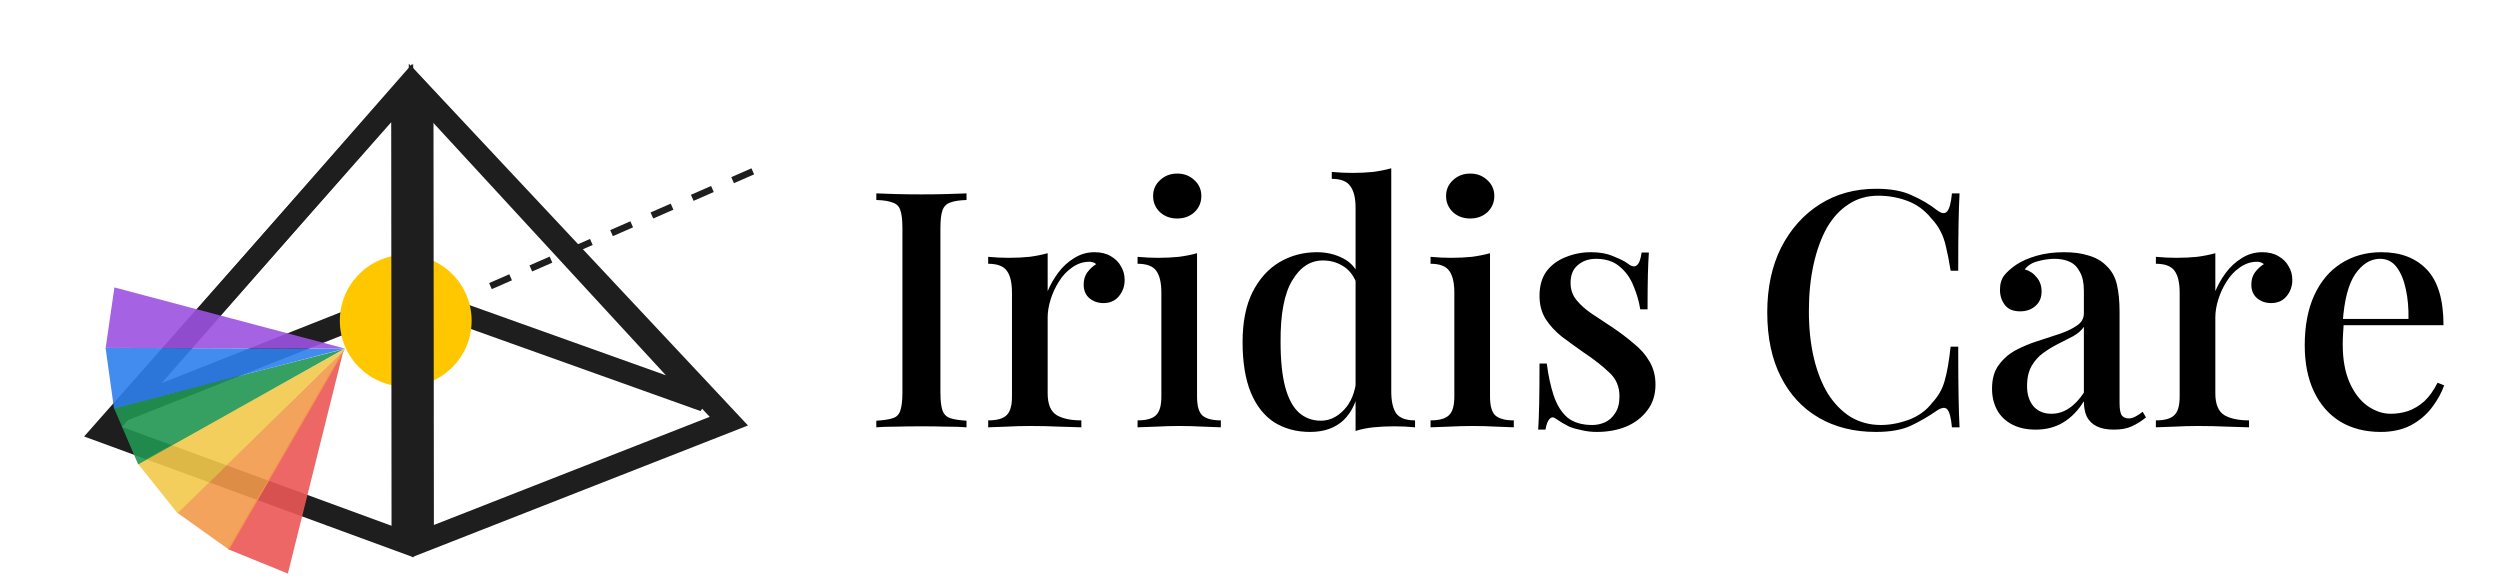
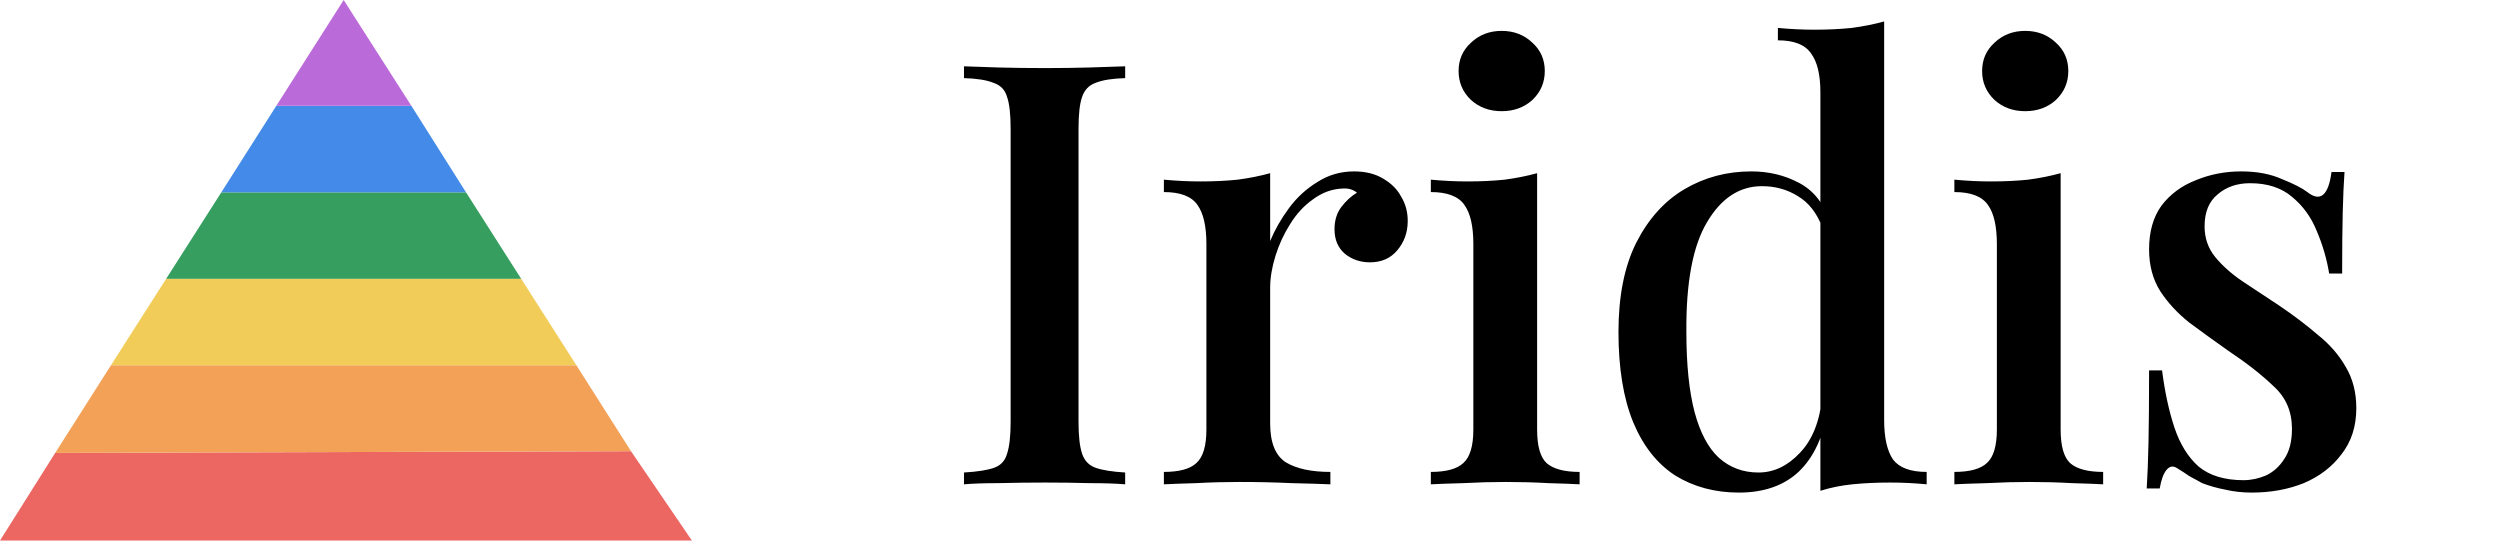
- <svg xmlns="http://www.w3.org/2000/svg" width="1135" height="263" viewBox="0 0 1135 263" fill="none">
-   <path d="M438.8 87.8V90.8C435.5 90.9 433 91.3 431.3 92C429.6 92.6 428.45 93.8 427.85 95.6C427.25 97.3 426.95 100 426.95 103.7V178.1C426.95 181.7 427.25 184.4 427.85 186.2C428.45 188 429.6 189.2 431.3 189.8C433 190.4 435.5 190.8 438.8 191V194C436.4 193.8 433.35 193.7 429.65 193.7C426.05 193.6 422.35 193.55 418.55 193.55C414.35 193.55 410.4 193.6 406.7 193.7C403.1 193.7 400.15 193.8 397.85 194V191C401.25 190.8 403.8 190.4 405.5 189.8C407.2 189.2 408.3 188 408.8 186.2C409.4 184.4 409.7 181.7 409.7 178.1V103.7C409.7 100 409.4 97.3 408.8 95.6C408.3 93.8 407.15 92.6 405.35 92C403.65 91.3 401.15 90.9 397.85 90.8V87.8C400.15 87.9 403.1 88 406.7 88.1C410.4 88.2 414.35 88.25 418.55 88.25C422.35 88.25 426.05 88.2 429.65 88.1C433.35 88 436.4 87.9 438.8 87.8ZM496.938 114.5C499.838 114.5 502.288 115.1 504.288 116.3C506.388 117.5 507.938 119.05 508.938 120.95C510.038 122.75 510.588 124.8 510.588 127.1C510.588 130 509.688 132.5 507.888 134.6C506.188 136.6 503.888 137.6 500.988 137.6C498.488 137.6 496.338 136.85 494.538 135.35C492.838 133.85 491.988 131.8 491.988 129.2C491.988 127 492.538 125.15 493.638 123.65C494.838 122.05 496.188 120.8 497.688 119.9C496.688 119.1 495.488 118.75 494.088 118.85C491.388 118.95 488.888 119.85 486.588 121.55C484.288 123.15 482.338 125.25 480.738 127.85C479.138 130.35 477.888 133.05 476.988 135.95C476.088 138.85 475.638 141.55 475.638 144.05V178.55C475.638 183.45 476.988 186.75 479.688 188.45C482.388 190.05 486.138 190.85 490.938 190.85V194C488.638 193.9 485.338 193.8 481.038 193.7C476.838 193.5 472.388 193.4 467.688 193.4C464.088 193.4 460.488 193.5 456.888 193.7C453.288 193.8 450.538 193.9 448.638 194V190.85C452.538 190.85 455.288 190.1 456.888 188.6C458.588 187.1 459.438 184.25 459.438 180.05V132.95C459.438 128.45 458.688 125.15 457.188 123.05C455.688 120.85 452.838 119.75 448.638 119.75V116.6C451.838 116.9 454.938 117.05 457.938 117.05C461.338 117.05 464.488 116.9 467.388 116.6C470.388 116.2 473.138 115.65 475.638 114.95V132.2C476.838 129.3 478.438 126.5 480.438 123.8C482.438 121.1 484.838 118.9 487.638 117.2C490.438 115.4 493.538 114.5 496.938 114.5ZM534.46 78.8C537.56 78.8 540.16 79.8 542.26 81.8C544.36 83.7 545.41 86.1 545.41 89C545.41 91.9 544.36 94.35 542.26 96.35C540.16 98.25 537.56 99.2 534.46 99.2C531.36 99.2 528.76 98.25 526.66 96.35C524.56 94.35 523.51 91.9 523.51 89C523.51 86.1 524.56 83.7 526.66 81.8C528.76 79.8 531.36 78.8 534.46 78.8ZM543.46 114.95V180.05C543.46 184.25 544.26 187.1 545.86 188.6C547.56 190.1 550.36 190.85 554.26 190.85V194C552.56 193.9 549.91 193.8 546.31 193.7C542.81 193.5 539.21 193.4 535.51 193.4C532.01 193.4 528.41 193.5 524.71 193.7C521.01 193.8 518.26 193.9 516.46 194V190.85C520.36 190.85 523.11 190.1 524.71 188.6C526.41 187.1 527.26 184.25 527.26 180.05V132.95C527.26 128.45 526.51 125.15 525.01 123.05C523.51 120.85 520.66 119.75 516.46 119.75V116.6C519.66 116.9 522.76 117.05 525.76 117.05C529.16 117.05 532.31 116.9 535.21 116.6C538.21 116.2 540.96 115.65 543.46 114.95ZM631.631 76.4V177.65C631.631 182.15 632.381 185.5 633.881 187.7C635.481 189.8 638.331 190.85 642.431 190.85V194C639.331 193.7 636.231 193.55 633.131 193.55C629.731 193.55 626.531 193.7 623.531 194C620.631 194.3 617.931 194.85 615.431 195.65V94.4C615.431 89.9 614.631 86.6 613.031 84.5C611.531 82.3 608.731 81.2 604.631 81.2V78.05C607.831 78.35 610.931 78.5 613.931 78.5C617.231 78.5 620.381 78.35 623.381 78.05C626.381 77.65 629.131 77.1 631.631 76.4ZM597.881 114.5C602.281 114.5 606.281 115.45 609.881 117.35C613.581 119.25 616.181 122.45 617.681 126.95L615.881 128.6C614.481 125 612.431 122.4 609.731 120.8C607.031 119.1 603.981 118.25 600.581 118.25C594.881 118.25 590.231 121.3 586.631 127.4C583.031 133.4 581.281 142.7 581.381 155.3C581.381 163.6 582.081 170.4 583.481 175.7C584.881 180.9 586.931 184.75 589.631 187.25C592.431 189.75 595.781 191 599.681 191C603.581 191 607.081 189.35 610.181 186.05C613.381 182.75 615.281 178 615.881 171.8L617.231 174.95C616.231 181.75 613.831 187 610.031 190.7C606.231 194.3 601.131 196.1 594.731 196.1C588.631 196.1 583.231 194.65 578.531 191.75C573.931 188.75 570.381 184.25 567.881 178.25C565.381 172.15 564.131 164.5 564.131 155.3C564.131 146.2 565.631 138.65 568.631 132.65C571.731 126.55 575.831 122 580.931 119C586.031 116 591.681 114.5 597.881 114.5ZM667.468 78.8C670.568 78.8 673.168 79.8 675.268 81.8C677.368 83.7 678.418 86.1 678.418 89C678.418 91.9 677.368 94.35 675.268 96.35C673.168 98.25 670.568 99.2 667.468 99.2C664.368 99.2 661.768 98.25 659.668 96.35C657.568 94.35 656.518 91.9 656.518 89C656.518 86.1 657.568 83.7 659.668 81.8C661.768 79.8 664.368 78.8 667.468 78.8ZM676.468 114.95V180.05C676.468 184.25 677.268 187.1 678.868 188.6C680.568 190.1 683.368 190.85 687.268 190.85V194C685.568 193.9 682.918 193.8 679.318 193.7C675.818 193.5 672.218 193.4 668.518 193.4C665.018 193.4 661.418 193.5 657.718 193.7C654.018 193.8 651.268 193.9 649.468 194V190.85C653.368 190.85 656.118 190.1 657.718 188.6C659.418 187.1 660.268 184.25 660.268 180.05V132.95C660.268 128.45 659.518 125.15 658.018 123.05C656.518 120.85 653.668 119.75 649.468 119.75V116.6C652.668 116.9 655.768 117.05 658.768 117.05C662.168 117.05 665.318 116.9 668.218 116.6C671.218 116.2 673.968 115.65 676.468 114.95ZM722.339 114.5C726.339 114.5 729.789 115.15 732.689 116.45C735.689 117.65 737.839 118.75 739.139 119.75C742.439 122.35 744.489 120.65 745.289 114.65H748.589C748.389 117.45 748.239 120.85 748.139 124.85C748.039 128.75 747.989 133.95 747.989 140.45H744.689C744.089 136.75 743.039 133.15 741.539 129.65C740.139 126.15 738.039 123.25 735.239 120.95C732.539 118.65 728.989 117.5 724.589 117.5C721.289 117.5 718.539 118.45 716.339 120.35C714.139 122.15 713.039 124.85 713.039 128.45C713.039 131.45 713.939 134.05 715.739 136.25C717.539 138.45 719.839 140.5 722.639 142.4C725.539 144.3 728.639 146.35 731.939 148.55C735.639 151.05 738.939 153.55 741.839 156.05C744.839 158.45 747.189 161.15 748.889 164.15C750.689 167.15 751.589 170.65 751.589 174.65C751.589 179.25 750.339 183.15 747.839 186.35C745.439 189.55 742.239 192 738.239 193.7C734.239 195.3 729.839 196.1 725.039 196.1C722.639 196.1 720.389 195.85 718.289 195.35C716.189 194.95 714.239 194.4 712.439 193.7C711.339 193.1 710.239 192.5 709.139 191.9C708.139 191.2 707.139 190.55 706.139 189.95C705.139 189.25 704.239 189.35 703.439 190.25C702.639 191.15 702.039 192.75 701.639 195.05H698.339C698.539 191.85 698.689 187.95 698.789 183.35C698.889 178.75 698.939 172.65 698.939 165.05H702.239C702.939 170.55 703.989 175.4 705.389 179.6C706.789 183.8 708.839 187.1 711.539 189.5C714.339 191.8 718.139 192.95 722.939 192.95C724.839 192.95 726.739 192.55 728.639 191.75C730.539 190.85 732.089 189.45 733.289 187.55C734.589 185.65 735.239 183.1 735.239 179.9C735.239 175.5 733.689 171.9 730.589 169.1C727.589 166.2 723.689 163.15 718.889 159.95C715.489 157.55 712.239 155.2 709.139 152.9C706.139 150.5 703.689 147.85 701.789 144.95C699.889 141.95 698.939 138.4 698.939 134.3C698.939 129.8 699.989 126.1 702.089 123.2C704.289 120.3 707.189 118.15 710.789 116.75C714.389 115.25 718.239 114.5 722.339 114.5ZM851.832 85.7C858.432 85.7 863.832 86.7 868.032 88.7C872.332 90.6 876.132 92.85 879.432 95.45C881.432 96.95 882.932 97.15 883.932 96.05C885.032 94.85 885.782 92.1 886.182 87.8H889.632C889.432 91.6 889.282 96.2 889.182 101.6C889.082 106.9 889.032 114 889.032 122.9H885.582C884.882 118.5 884.182 114.9 883.482 112.1C882.882 109.3 882.032 106.9 880.932 104.9C879.932 102.9 878.532 100.95 876.732 99.05C873.832 95.45 870.282 92.85 866.082 91.25C861.882 89.65 857.432 88.85 852.732 88.85C847.632 88.85 843.132 90.15 839.232 92.75C835.332 95.25 832.032 98.85 829.332 103.55C826.732 108.25 824.732 113.8 823.332 120.2C821.932 126.6 821.232 133.6 821.232 141.2C821.232 149 821.982 156.1 823.482 162.5C824.982 168.8 827.132 174.25 829.932 178.85C832.832 183.35 836.282 186.85 840.282 189.35C844.382 191.75 848.932 192.95 853.932 192.95C858.032 192.95 862.282 192.15 866.682 190.55C871.082 188.85 874.582 186.3 877.182 182.9C879.982 179.9 881.882 176.55 882.882 172.85C883.982 169.05 884.882 163.9 885.582 157.4H889.032C889.032 166.6 889.082 174.05 889.182 179.75C889.282 185.35 889.432 190.1 889.632 194H886.182C885.782 189.7 885.082 187 884.082 185.9C883.182 184.8 881.632 184.95 879.432 186.35C875.732 188.95 871.782 191.25 867.582 193.25C863.482 195.15 858.182 196.1 851.682 196.1C841.782 196.1 833.132 193.95 825.732 189.65C818.332 185.35 812.582 179.15 808.482 171.05C804.382 162.95 802.332 153.2 802.332 141.8C802.332 130.6 804.432 120.8 808.632 112.4C812.932 104 818.782 97.45 826.182 92.75C833.582 88.05 842.132 85.7 851.832 85.7ZM924.182 195.05C919.982 195.05 916.382 194.25 913.382 192.65C910.382 191.05 908.132 188.85 906.632 186.05C905.132 183.25 904.382 180.05 904.382 176.45C904.382 172.05 905.382 168.5 907.382 165.8C909.382 163 911.932 160.75 915.032 159.05C918.232 157.35 921.582 155.95 925.082 154.85C928.682 153.65 932.032 152.55 935.132 151.55C938.332 150.45 940.932 149.2 942.932 147.8C945.032 146.4 946.082 144.55 946.082 142.25V132.05C946.082 128.45 945.482 125.6 944.282 123.5C943.182 121.3 941.632 119.75 939.632 118.85C937.732 117.95 935.432 117.5 932.732 117.5C930.432 117.5 927.982 117.85 925.382 118.55C922.782 119.15 920.732 120.4 919.232 122.3C921.432 122.9 923.232 124.1 924.632 125.9C926.132 127.6 926.882 129.75 926.882 132.35C926.882 135.15 925.932 137.35 924.032 138.95C922.232 140.55 919.932 141.35 917.132 141.35C914.032 141.35 911.732 140.4 910.232 138.5C908.732 136.5 907.982 134.2 907.982 131.6C907.982 128.9 908.632 126.7 909.932 125C911.332 123.3 913.132 121.7 915.332 120.2C917.732 118.6 920.782 117.25 924.482 116.15C928.282 115.05 932.482 114.5 937.082 114.5C941.382 114.5 945.082 115 948.182 116C951.382 116.9 954.032 118.4 956.132 120.5C958.632 122.8 960.282 125.7 961.082 129.2C961.882 132.6 962.282 136.75 962.282 141.65V183.05C962.282 185.55 962.582 187.35 963.182 188.45C963.882 189.45 964.982 189.95 966.482 189.95C967.482 189.95 968.432 189.7 969.332 189.2C970.332 188.7 971.482 187.95 972.782 186.95L974.282 189.5C972.182 191.2 970.032 192.55 967.832 193.55C965.732 194.55 963.032 195.05 959.732 195.05C956.532 195.05 953.932 194.55 951.932 193.55C949.932 192.55 948.432 191.1 947.432 189.2C946.532 187.3 946.082 184.95 946.082 182.15C943.482 186.35 940.382 189.55 936.782 191.75C933.182 193.95 928.982 195.05 924.182 195.05ZM931.382 187.85C934.182 187.85 936.782 187.05 939.182 185.45C941.682 183.85 943.982 181.45 946.082 178.25V148.4C944.982 150 943.382 151.4 941.282 152.6C939.182 153.7 936.932 154.85 934.532 156.05C932.132 157.25 929.832 158.65 927.632 160.25C925.532 161.75 923.782 163.7 922.382 166.1C920.982 168.5 920.282 171.55 920.282 175.25C920.282 179.15 921.282 182.25 923.282 184.55C925.282 186.75 927.982 187.85 931.382 187.85ZM1027.06 114.5C1029.96 114.5 1032.41 115.1 1034.41 116.3C1036.51 117.5 1038.06 119.05 1039.06 120.95C1040.16 122.75 1040.71 124.8 1040.71 127.1C1040.71 130 1039.81 132.5 1038.01 134.6C1036.31 136.6 1034.01 137.6 1031.11 137.6C1028.61 137.6 1026.46 136.85 1024.66 135.35C1022.96 133.85 1022.11 131.8 1022.11 129.2C1022.11 127 1022.66 125.15 1023.76 123.65C1024.96 122.05 1026.31 120.8 1027.81 119.9C1026.81 119.1 1025.61 118.75 1024.21 118.85C1021.51 118.95 1019.01 119.85 1016.71 121.55C1014.41 123.15 1012.46 125.25 1010.86 127.85C1009.26 130.35 1008.01 133.05 1007.11 135.95C1006.21 138.85 1005.76 141.55 1005.76 144.05V178.55C1005.76 183.45 1007.11 186.75 1009.81 188.45C1012.51 190.05 1016.26 190.85 1021.06 190.85V194C1018.76 193.9 1015.46 193.8 1011.16 193.7C1006.96 193.5 1002.51 193.4 997.815 193.4C994.215 193.4 990.615 193.5 987.015 193.7C983.415 193.8 980.665 193.9 978.765 194V190.85C982.665 190.85 985.415 190.1 987.015 188.6C988.715 187.1 989.565 184.25 989.565 180.05V132.95C989.565 128.45 988.815 125.15 987.315 123.05C985.815 120.85 982.965 119.75 978.765 119.75V116.6C981.965 116.9 985.065 117.05 988.065 117.05C991.465 117.05 994.615 116.9 997.515 116.6C1000.51 116.2 1003.26 115.65 1005.76 114.95V132.2C1006.96 129.3 1008.56 126.5 1010.56 123.8C1012.56 121.1 1014.96 118.9 1017.76 117.2C1020.56 115.4 1023.66 114.5 1027.06 114.5ZM1081.15 114.5C1089.95 114.5 1096.85 117.15 1101.85 122.45C1106.85 127.75 1109.35 136.15 1109.35 147.65H1057.6L1057.3 144.8H1093.45C1093.55 139.9 1093.15 135.4 1092.25 131.3C1091.35 127.1 1089.95 123.75 1088.05 121.25C1086.15 118.75 1083.65 117.5 1080.55 117.5C1076.25 117.5 1072.5 119.8 1069.3 124.4C1066.2 128.9 1064.3 136.15 1063.6 146.15L1064.05 146.9C1063.95 148.3 1063.85 149.85 1063.75 151.55C1063.65 153.15 1063.6 154.75 1063.6 156.35C1063.6 163.25 1064.65 169.05 1066.75 173.75C1068.85 178.45 1071.6 182 1075 184.4C1078.4 186.7 1081.85 187.85 1085.35 187.85C1088.05 187.85 1090.65 187.45 1093.15 186.65C1095.75 185.75 1098.2 184.3 1100.5 182.3C1102.8 180.2 1104.85 177.35 1106.65 173.75L1109.65 174.95C1108.45 178.35 1106.6 181.7 1104.1 185C1101.6 188.3 1098.4 191 1094.5 193.1C1090.6 195.1 1086.05 196.1 1080.85 196.1C1073.85 196.1 1067.75 194.55 1062.55 191.45C1057.35 188.25 1053.35 183.7 1050.55 177.8C1047.75 171.9 1046.35 164.9 1046.35 156.8C1046.35 147.9 1047.8 140.3 1050.7 134C1053.6 127.7 1057.65 122.9 1062.85 119.6C1068.15 116.2 1074.25 114.5 1081.15 114.5Z" fill="black" />
-   <path d="M190.3 135.662L190.557 41.69L319.744 181.927L190.3 135.662Z" stroke="#1E1E1E" stroke-width="10" />
-   <path d="M56.001 186.188L182.685 41.651L186.304 134.61L56.001 186.188ZM186.414 137.442C186.414 137.44 186.414 137.438 186.414 137.436L186.414 137.442L190.411 137.286L186.414 137.442Z" stroke="#1E1E1E" stroke-width="10" />
-   <circle cx="184.2" cy="145.597" r="29.917" fill="#FFC700" />
-   <path d="M46.78 195.991L182.601 42.287L182.763 245.862L46.78 195.991Z" stroke="#1E1E1E" stroke-width="10" />
-   <path d="M191.998 245.661L191.798 42.747L330.896 191.202L191.998 245.661Z" stroke="#1E1E1E" stroke-width="10" />
-   <path d="M156.096 158.459L103.489 249.322L130.695 260.393L156.096 158.459Z" fill="#EB5757" fill-opacity="0.9" />
-   <path d="M156.806 158.278L80.522 232.815L104.002 249.566L156.806 158.278Z" fill="#F2994A" fill-opacity="0.9" />
-   <path d="M156.804 158.28L62.555 210.444L80.638 233.064L156.804 158.28Z" fill="#F2C94C" fill-opacity="0.9" />
-   <path d="M156.125 158.506L51.72 185.185L62.724 210.822L156.125 158.506Z" fill="#219653" fill-opacity="0.9" />
-   <path d="M156.44 158.307L47.926 157.926L51.749 185.444L156.44 158.307Z" fill="#2F80ED" fill-opacity="0.9" />
-   <path d="M156.802 158.281L51.95 130.503L47.963 157.941L156.802 158.281Z" fill="#9B51E0" fill-opacity="0.9" />
-   <path d="M341.767 77.786L214.12 133.631" stroke="#1E1E1E" stroke-width="3" stroke-dasharray="10 10" />
+ <svg xmlns="http://www.w3.org/2000/svg" width="542" height="118" viewBox="0 0 542 118" fill="none">
+   <path d="M243.936 14.376V16.936C241.12 17.021 238.987 17.363 237.536 17.96C236.085 18.472 235.104 19.496 234.592 21.032C234.08 22.483 233.824 24.787 233.824 27.944V91.432C233.824 94.504 234.08 96.808 234.592 98.344C235.104 99.88 236.085 100.904 237.536 101.416C238.987 101.928 241.12 102.269 243.936 102.44V105C241.888 104.829 239.285 104.744 236.128 104.744C233.056 104.659 229.899 104.616 226.656 104.616C223.072 104.616 219.701 104.659 216.544 104.744C213.472 104.744 210.955 104.829 208.992 105V102.44C211.893 102.269 214.069 101.928 215.52 101.416C216.971 100.904 217.909 99.88 218.336 98.344C218.848 96.808 219.104 94.504 219.104 91.432V27.944C219.104 24.787 218.848 22.483 218.336 21.032C217.909 19.496 216.928 18.472 215.392 17.96C213.941 17.363 211.808 17.021 208.992 16.936V14.376C210.955 14.461 213.472 14.547 216.544 14.632C219.701 14.717 223.072 14.76 226.656 14.76C229.899 14.76 233.056 14.717 236.128 14.632C239.285 14.547 241.888 14.461 243.936 14.376ZM293.547 37.16C296.022 37.16 298.112 37.672 299.819 38.696C301.611 39.72 302.934 41.043 303.787 42.664C304.726 44.2 305.195 45.949 305.195 47.912C305.195 50.387 304.427 52.52 302.891 54.312C301.44 56.019 299.478 56.872 297.003 56.872C294.87 56.872 293.035 56.232 291.499 54.952C290.048 53.672 289.323 51.923 289.323 49.704C289.323 47.827 289.792 46.248 290.731 44.968C291.755 43.603 292.907 42.536 294.187 41.768C293.334 41.085 292.31 40.787 291.115 40.872C288.811 40.957 286.678 41.725 284.715 43.176C282.752 44.541 281.088 46.333 279.723 48.552C278.358 50.685 277.291 52.989 276.523 55.464C275.755 57.939 275.371 60.243 275.371 62.376V91.816C275.371 95.997 276.523 98.813 278.827 100.264C281.131 101.629 284.331 102.312 288.427 102.312V105C286.464 104.915 283.648 104.829 279.979 104.744C276.395 104.573 272.598 104.488 268.587 104.488C265.515 104.488 262.443 104.573 259.371 104.744C256.299 104.829 253.952 104.915 252.331 105V102.312C255.659 102.312 258.006 101.672 259.371 100.392C260.822 99.112 261.547 96.68 261.547 93.096V52.904C261.547 49.064 260.907 46.248 259.627 44.456C258.347 42.579 255.915 41.64 252.331 41.64V38.952C255.062 39.208 257.707 39.336 260.267 39.336C263.168 39.336 265.856 39.208 268.331 38.952C270.891 38.611 273.238 38.141 275.371 37.544V52.264C276.395 49.789 277.76 47.4 279.467 45.096C281.174 42.792 283.222 40.915 285.611 39.464C288 37.928 290.646 37.16 293.547 37.16ZM325.566 6.696C328.211 6.696 330.43 7.549 332.222 9.256C334.014 10.877 334.91 12.925 334.91 15.4C334.91 17.875 334.014 19.965 332.222 21.672C330.43 23.293 328.211 24.104 325.566 24.104C322.921 24.104 320.702 23.293 318.91 21.672C317.118 19.965 316.222 17.875 316.222 15.4C316.222 12.925 317.118 10.877 318.91 9.256C320.702 7.549 322.921 6.696 325.566 6.696ZM333.246 37.544V93.096C333.246 96.68 333.929 99.112 335.294 100.392C336.745 101.672 339.134 102.312 342.462 102.312V105C341.011 104.915 338.75 104.829 335.678 104.744C332.691 104.573 329.619 104.488 326.462 104.488C323.475 104.488 320.403 104.573 317.246 104.744C314.089 104.829 311.742 104.915 310.206 105V102.312C313.534 102.312 315.881 101.672 317.246 100.392C318.697 99.112 319.422 96.68 319.422 93.096V52.904C319.422 49.064 318.782 46.248 317.502 44.456C316.222 42.579 313.79 41.64 310.206 41.64V38.952C312.937 39.208 315.582 39.336 318.142 39.336C321.043 39.336 323.731 39.208 326.206 38.952C328.766 38.611 331.113 38.141 333.246 37.544ZM408.485 4.648V91.048C408.485 94.888 409.125 97.747 410.405 99.624C411.77 101.416 414.202 102.312 417.701 102.312V105C415.056 104.744 412.41 104.616 409.765 104.616C406.864 104.616 404.133 104.744 401.573 105C399.098 105.256 396.794 105.725 394.661 106.408V20.008C394.661 16.168 393.978 13.352 392.613 11.56C391.333 9.683 388.944 8.744 385.445 8.744V6.056C388.176 6.312 390.821 6.44 393.381 6.44C396.197 6.44 398.885 6.312 401.445 6.056C404.005 5.715 406.352 5.245 408.485 4.648ZM379.685 37.16C383.44 37.16 386.853 37.971 389.925 39.592C393.082 41.213 395.301 43.944 396.581 47.784L395.045 49.192C393.85 46.12 392.101 43.901 389.797 42.536C387.493 41.085 384.89 40.36 381.989 40.36C377.125 40.36 373.157 42.963 370.085 48.168C367.013 53.288 365.52 61.224 365.605 71.976C365.605 79.059 366.202 84.861 367.397 89.384C368.592 93.821 370.341 97.107 372.645 99.24C375.034 101.373 377.893 102.44 381.221 102.44C384.549 102.44 387.536 101.032 390.181 98.216C392.912 95.4 394.533 91.347 395.045 86.056L396.197 88.744C395.344 94.547 393.296 99.027 390.053 102.184C386.81 105.256 382.458 106.792 376.997 106.792C371.792 106.792 367.184 105.555 363.173 103.08C359.248 100.52 356.218 96.68 354.085 91.56C351.952 86.355 350.885 79.827 350.885 71.976C350.885 64.211 352.165 57.768 354.725 52.648C357.37 47.443 360.869 43.56 365.221 41C369.573 38.44 374.394 37.16 379.685 37.16ZM439.066 6.696C441.711 6.696 443.93 7.549 445.722 9.256C447.514 10.877 448.41 12.925 448.41 15.4C448.41 17.875 447.514 19.965 445.722 21.672C443.93 23.293 441.711 24.104 439.066 24.104C436.421 24.104 434.202 23.293 432.41 21.672C430.618 19.965 429.722 17.875 429.722 15.4C429.722 12.925 430.618 10.877 432.41 9.256C434.202 7.549 436.421 6.696 439.066 6.696ZM446.746 37.544V93.096C446.746 96.68 447.429 99.112 448.794 100.392C450.245 101.672 452.634 102.312 455.962 102.312V105C454.511 104.915 452.25 104.829 449.178 104.744C446.191 104.573 443.119 104.488 439.962 104.488C436.975 104.488 433.903 104.573 430.746 104.744C427.589 104.829 425.242 104.915 423.706 105V102.312C427.034 102.312 429.381 101.672 430.746 100.392C432.197 99.112 432.922 96.68 432.922 93.096V52.904C432.922 49.064 432.282 46.248 431.002 44.456C429.722 42.579 427.29 41.64 423.706 41.64V38.952C426.437 39.208 429.082 39.336 431.642 39.336C434.543 39.336 437.231 39.208 439.706 38.952C442.266 38.611 444.613 38.141 446.746 37.544ZM485.889 37.16C489.302 37.16 492.246 37.715 494.721 38.824C497.281 39.848 499.116 40.787 500.225 41.64C503.041 43.859 504.79 42.408 505.473 37.288H508.289C508.118 39.677 507.99 42.579 507.905 45.992C507.82 49.32 507.777 53.757 507.777 59.304H504.961C504.449 56.147 503.553 53.075 502.273 50.088C501.078 47.101 499.286 44.627 496.897 42.664C494.593 40.701 491.564 39.72 487.809 39.72C484.993 39.72 482.646 40.531 480.769 42.152C478.892 43.688 477.953 45.992 477.953 49.064C477.953 51.624 478.721 53.843 480.257 55.72C481.793 57.597 483.756 59.347 486.145 60.968C488.62 62.589 491.265 64.339 494.081 66.216C497.238 68.349 500.054 70.483 502.529 72.616C505.089 74.664 507.094 76.968 508.545 79.528C510.081 82.088 510.849 85.075 510.849 88.488C510.849 92.413 509.782 95.741 507.649 98.472C505.601 101.203 502.87 103.293 499.457 104.744C496.044 106.109 492.289 106.792 488.193 106.792C486.145 106.792 484.225 106.579 482.433 106.152C480.641 105.811 478.977 105.341 477.441 104.744C476.502 104.232 475.564 103.72 474.625 103.208C473.772 102.611 472.918 102.056 472.065 101.544C471.212 100.947 470.444 101.032 469.761 101.8C469.078 102.568 468.566 103.933 468.225 105.896H465.409C465.58 103.165 465.708 99.837 465.793 95.912C465.878 91.987 465.921 86.781 465.921 80.296H468.737C469.334 84.989 470.23 89.128 471.425 92.712C472.62 96.296 474.369 99.112 476.673 101.16C479.062 103.123 482.305 104.104 486.401 104.104C488.022 104.104 489.644 103.763 491.265 103.08C492.886 102.312 494.209 101.117 495.233 99.496C496.342 97.875 496.897 95.699 496.897 92.968C496.897 89.213 495.574 86.141 492.929 83.752C490.369 81.277 487.041 78.675 482.945 75.944C480.044 73.896 477.27 71.891 474.625 69.928C472.065 67.88 469.974 65.619 468.353 63.144C466.732 60.584 465.921 57.555 465.921 54.056C465.921 50.216 466.817 47.059 468.609 44.584C470.486 42.109 472.961 40.275 476.033 39.08C479.105 37.8 482.39 37.16 485.889 37.16Z" fill="black" />
+   <path d="M11.966 98.191L136.801 97.821L150 117.188H0L11.966 98.191Z" fill="#EC6662" />
+   <path d="M24.055 79.194H124.959L136.801 97.821L11.966 98.191L24.055 79.194Z" fill="#F2A157" />
+   <path d="M36.02 60.444H112.993L124.959 79.194H24.054L36.02 60.444Z" fill="#F2CC58" />
+   <path d="M47.985 41.694H101.028L112.993 60.444H36.02L47.985 41.694Z" fill="#369E5F" />
+   <path d="M59.9 22.944H89.186L101.028 41.694H47.985L59.9 22.944Z" fill="#438AE9" />
+   <path d="M74.507 0L89.186 22.944H59.898L74.507 0Z" fill="#BB6BD9" />
</svg>
